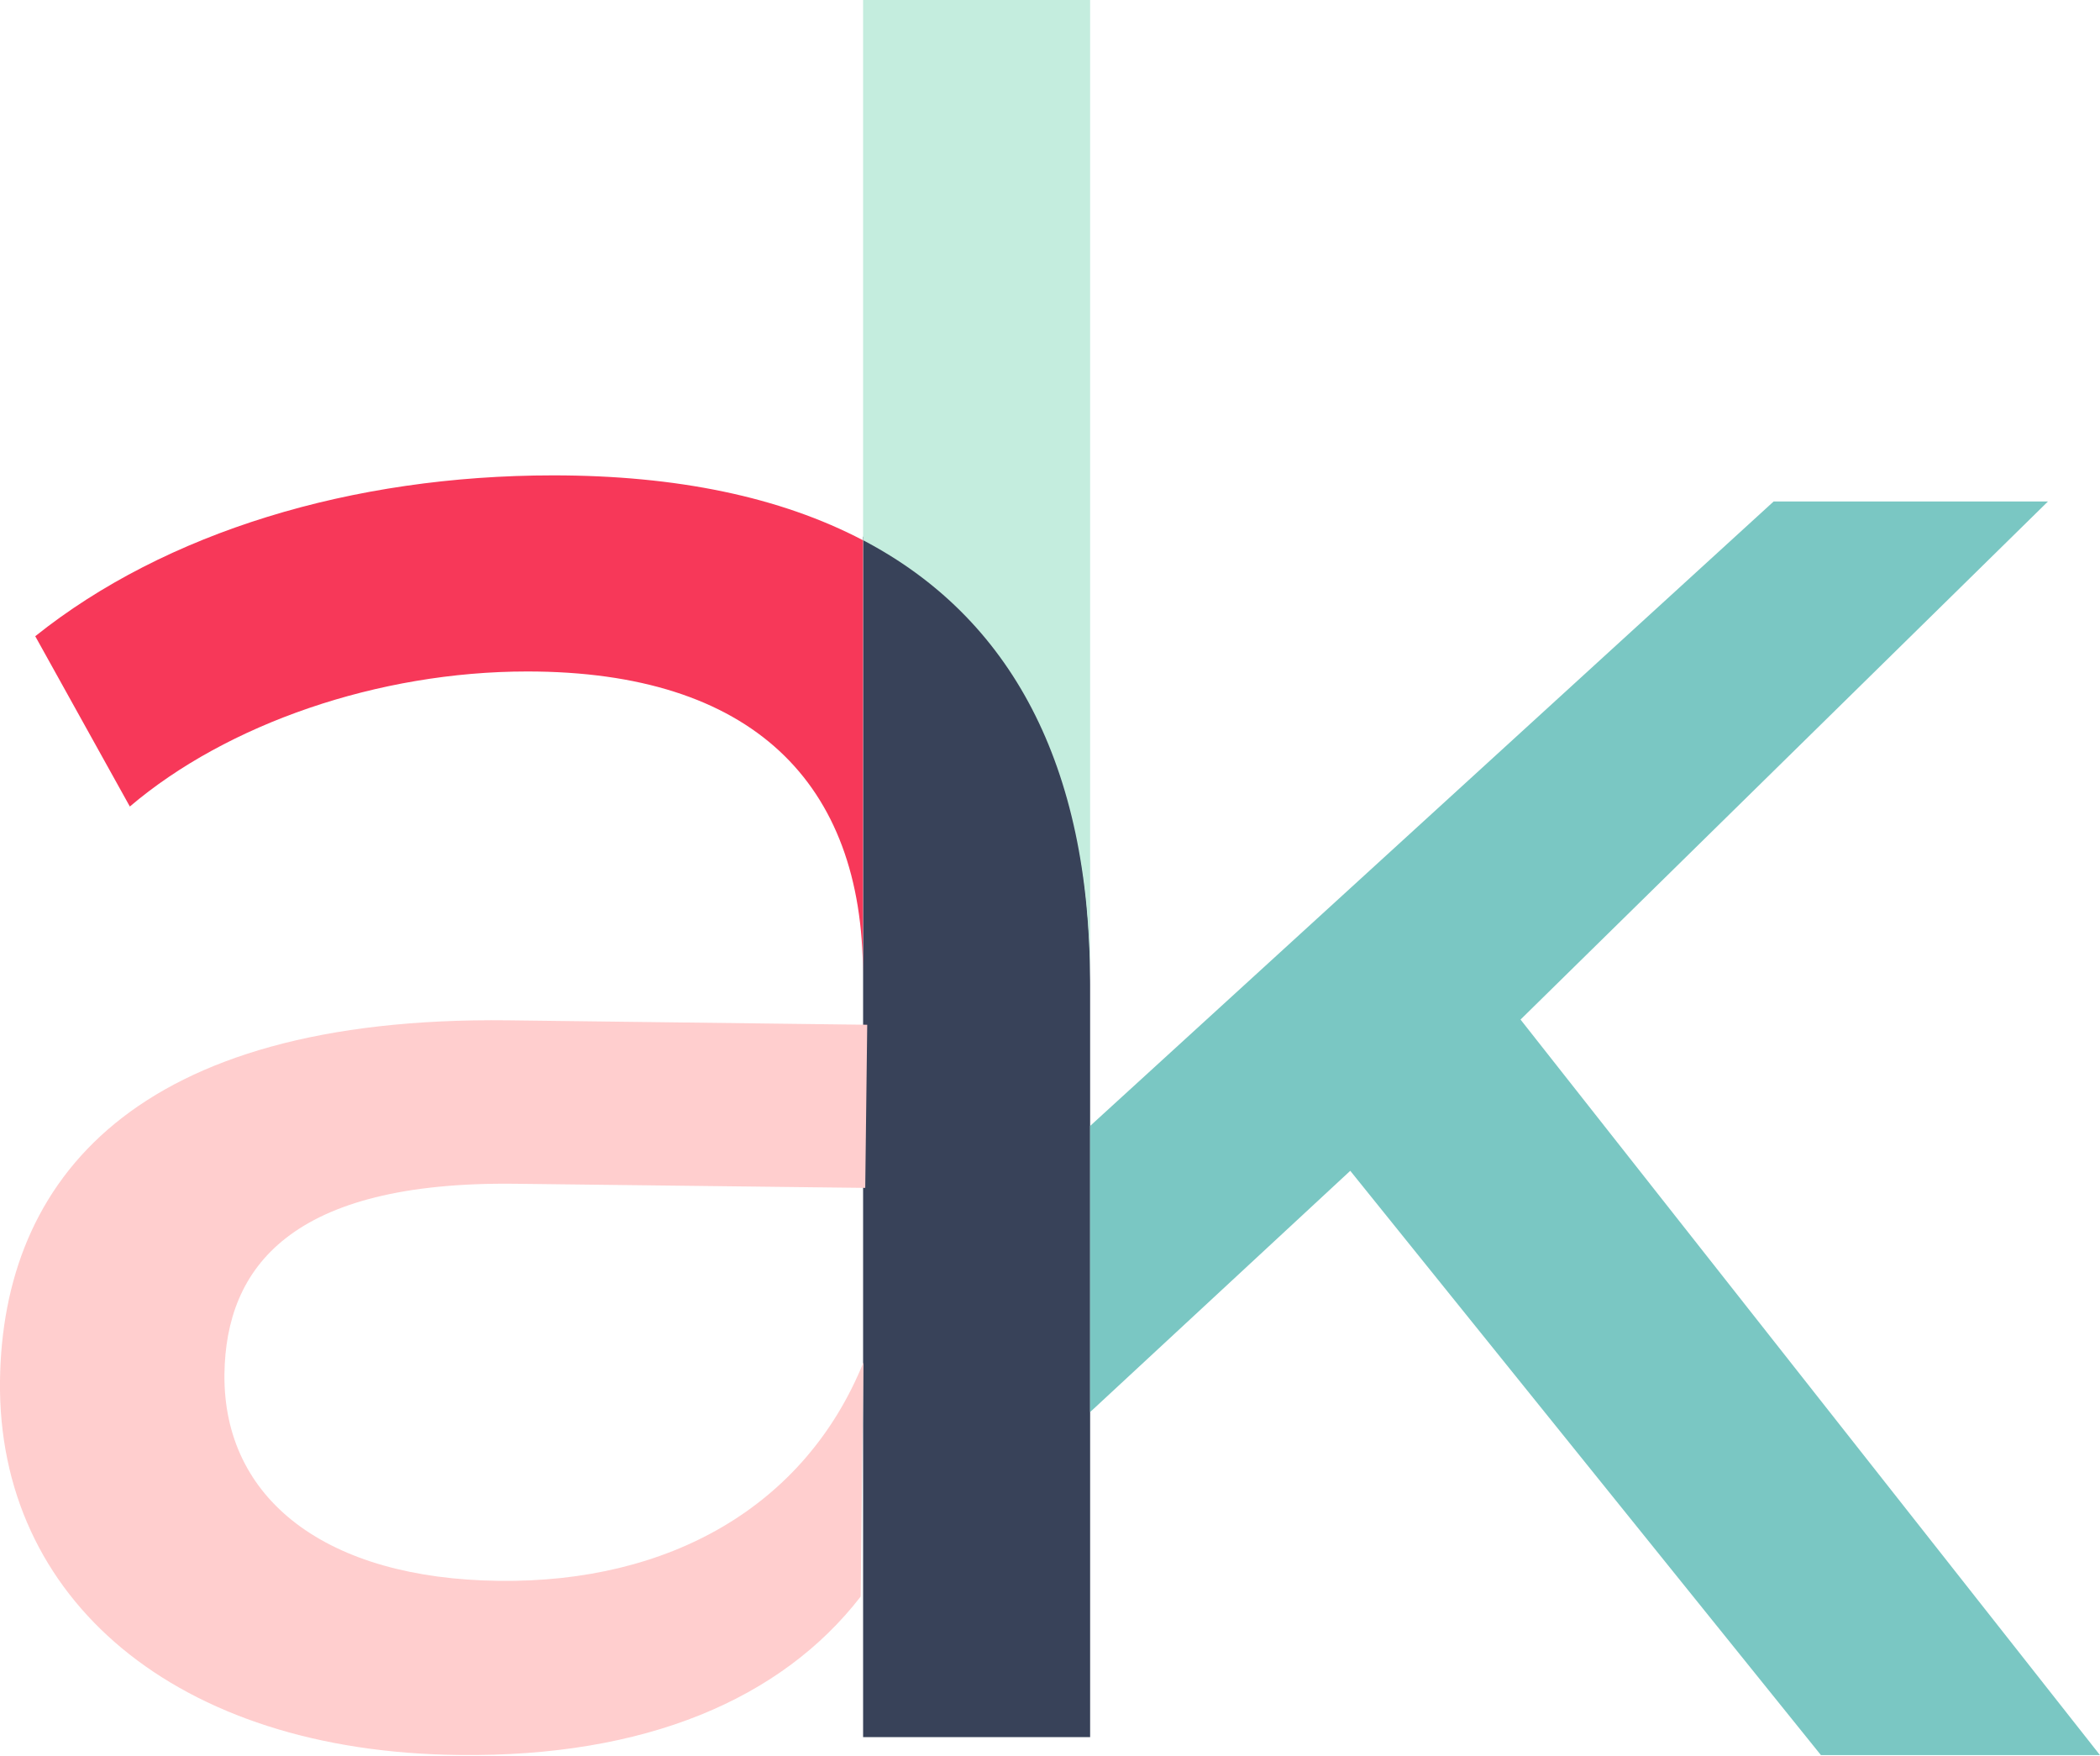
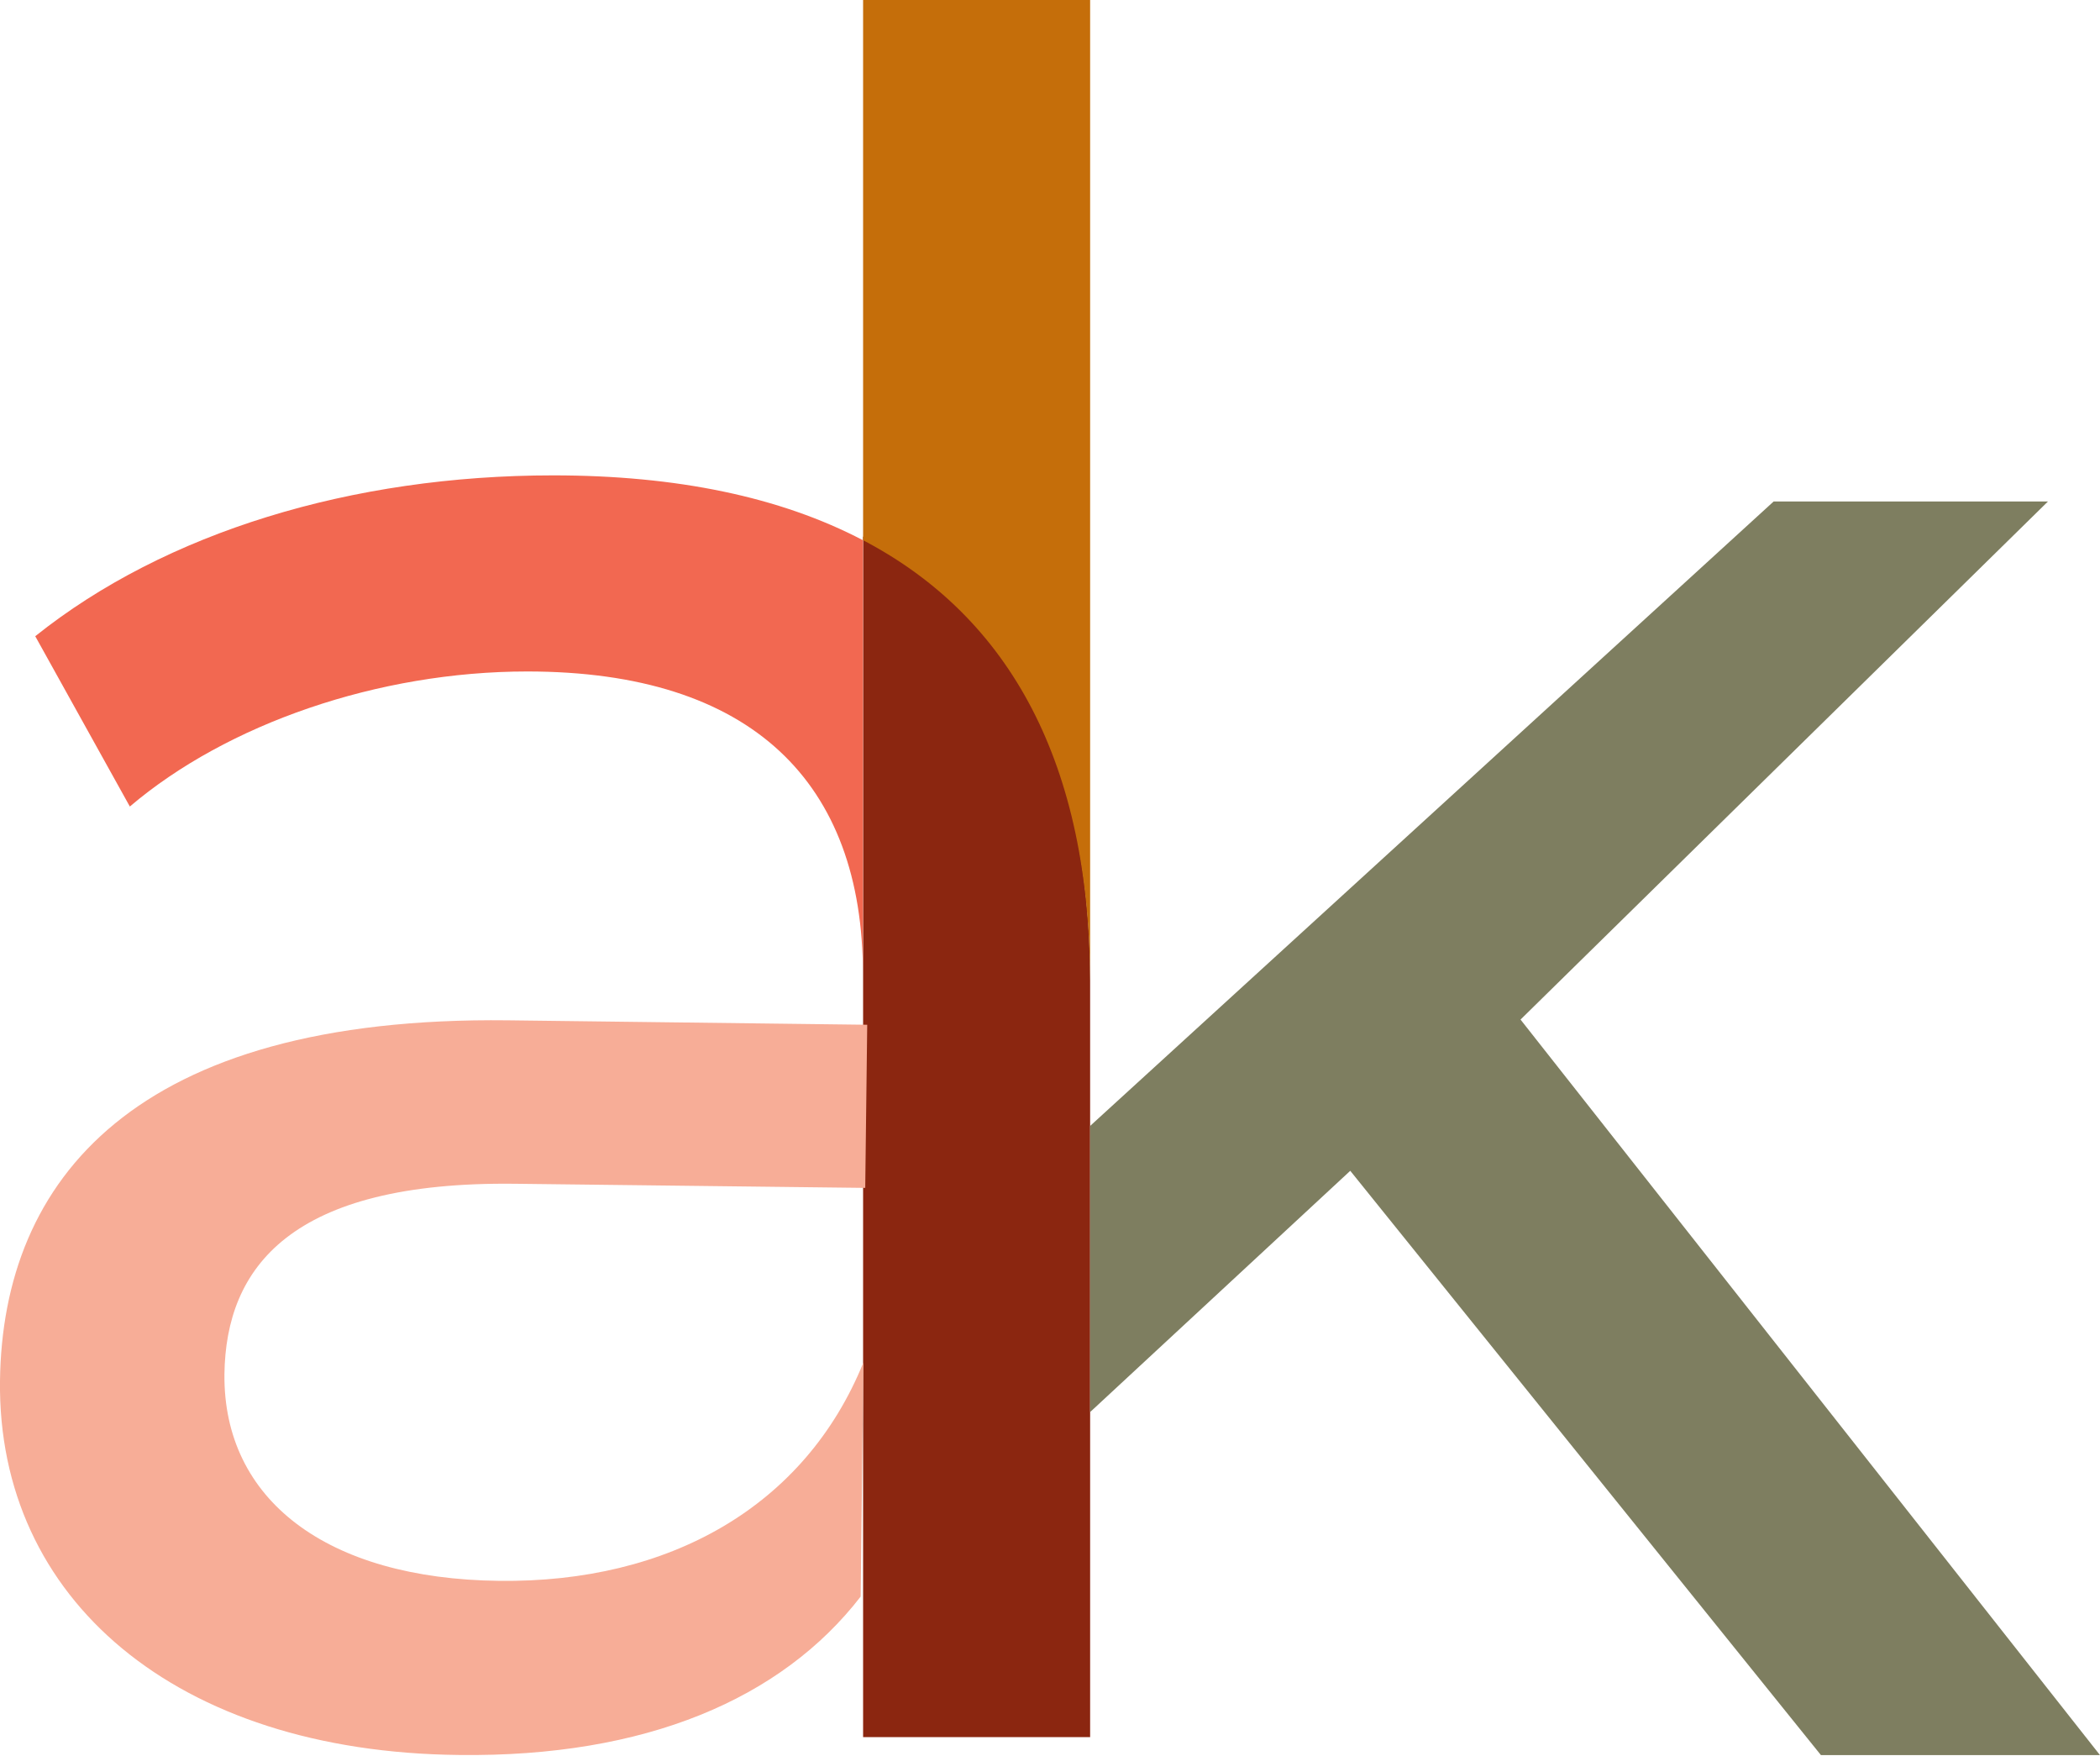
<svg xmlns="http://www.w3.org/2000/svg" viewBox="0 0 137.64 115.04">
  <defs>
-     <style>.cls-1{fill:#384259;}.cls-2{fill:#ffcece;}.cls-3{fill:#f73859;}.cls-4{fill:#c4edde;}.cls-5{fill:#7ac7c3;}</style>
+     <style>.cls-1{fill:#8b2610;}.cls-2{fill:#f7ad97;}.cls-3{fill:#f26851;}.cls-4{fill:#c56e0a;}.cls-5{fill:#7e7e60;}</style>
  </defs>
  <g id="Layer_2" data-name="Layer 2">
    <g id="Layer_1-2" data-name="Layer 1">
      <path class="cls-1" d="M71.45,64.24c0-14.4-5.22-24-14.88-29.08v78.67H71.45V64.24Z" />
      <path class="cls-2" d="M32.71,103.59c-11.32-.13-18.08-5.33-18-13.54.09-7,4.34-12.66,19.07-12.48l22.93.27.13-10.69L33.3,66.86C8.82,66.57.16,77.31,0,90.49-.17,104.75,11.49,114.81,30.09,115c12.22.15,21.13-3.67,26.32-10.38l.18-15.34C52.76,98.72,43.86,103.73,32.71,103.59Z" />
      <path class="cls-3" d="M34.56,44c14.73,0,22,7.28,22,19.84V35.4c-5.42-2.84-12.22-4.25-20.3-4.25-13.18,0-25.42,3.72-33.95,10.54l6.2,11.16C14.88,47.43,24.8,44,34.56,44Z" />
      <path class="cls-4" d="M71.45,64.48V0H56.57V35.4C66.23,40.46,71.45,50.08,71.45,64.48Z" />
      <polygon class="cls-5" points="99.66 66.81 134.23 32.86 116.25 32.86 71.45 73.78 71.45 92.53 88.5 76.72 119.35 115.01 137.64 115.01 99.66 66.81" />
    </g>
  </g>
</svg>
